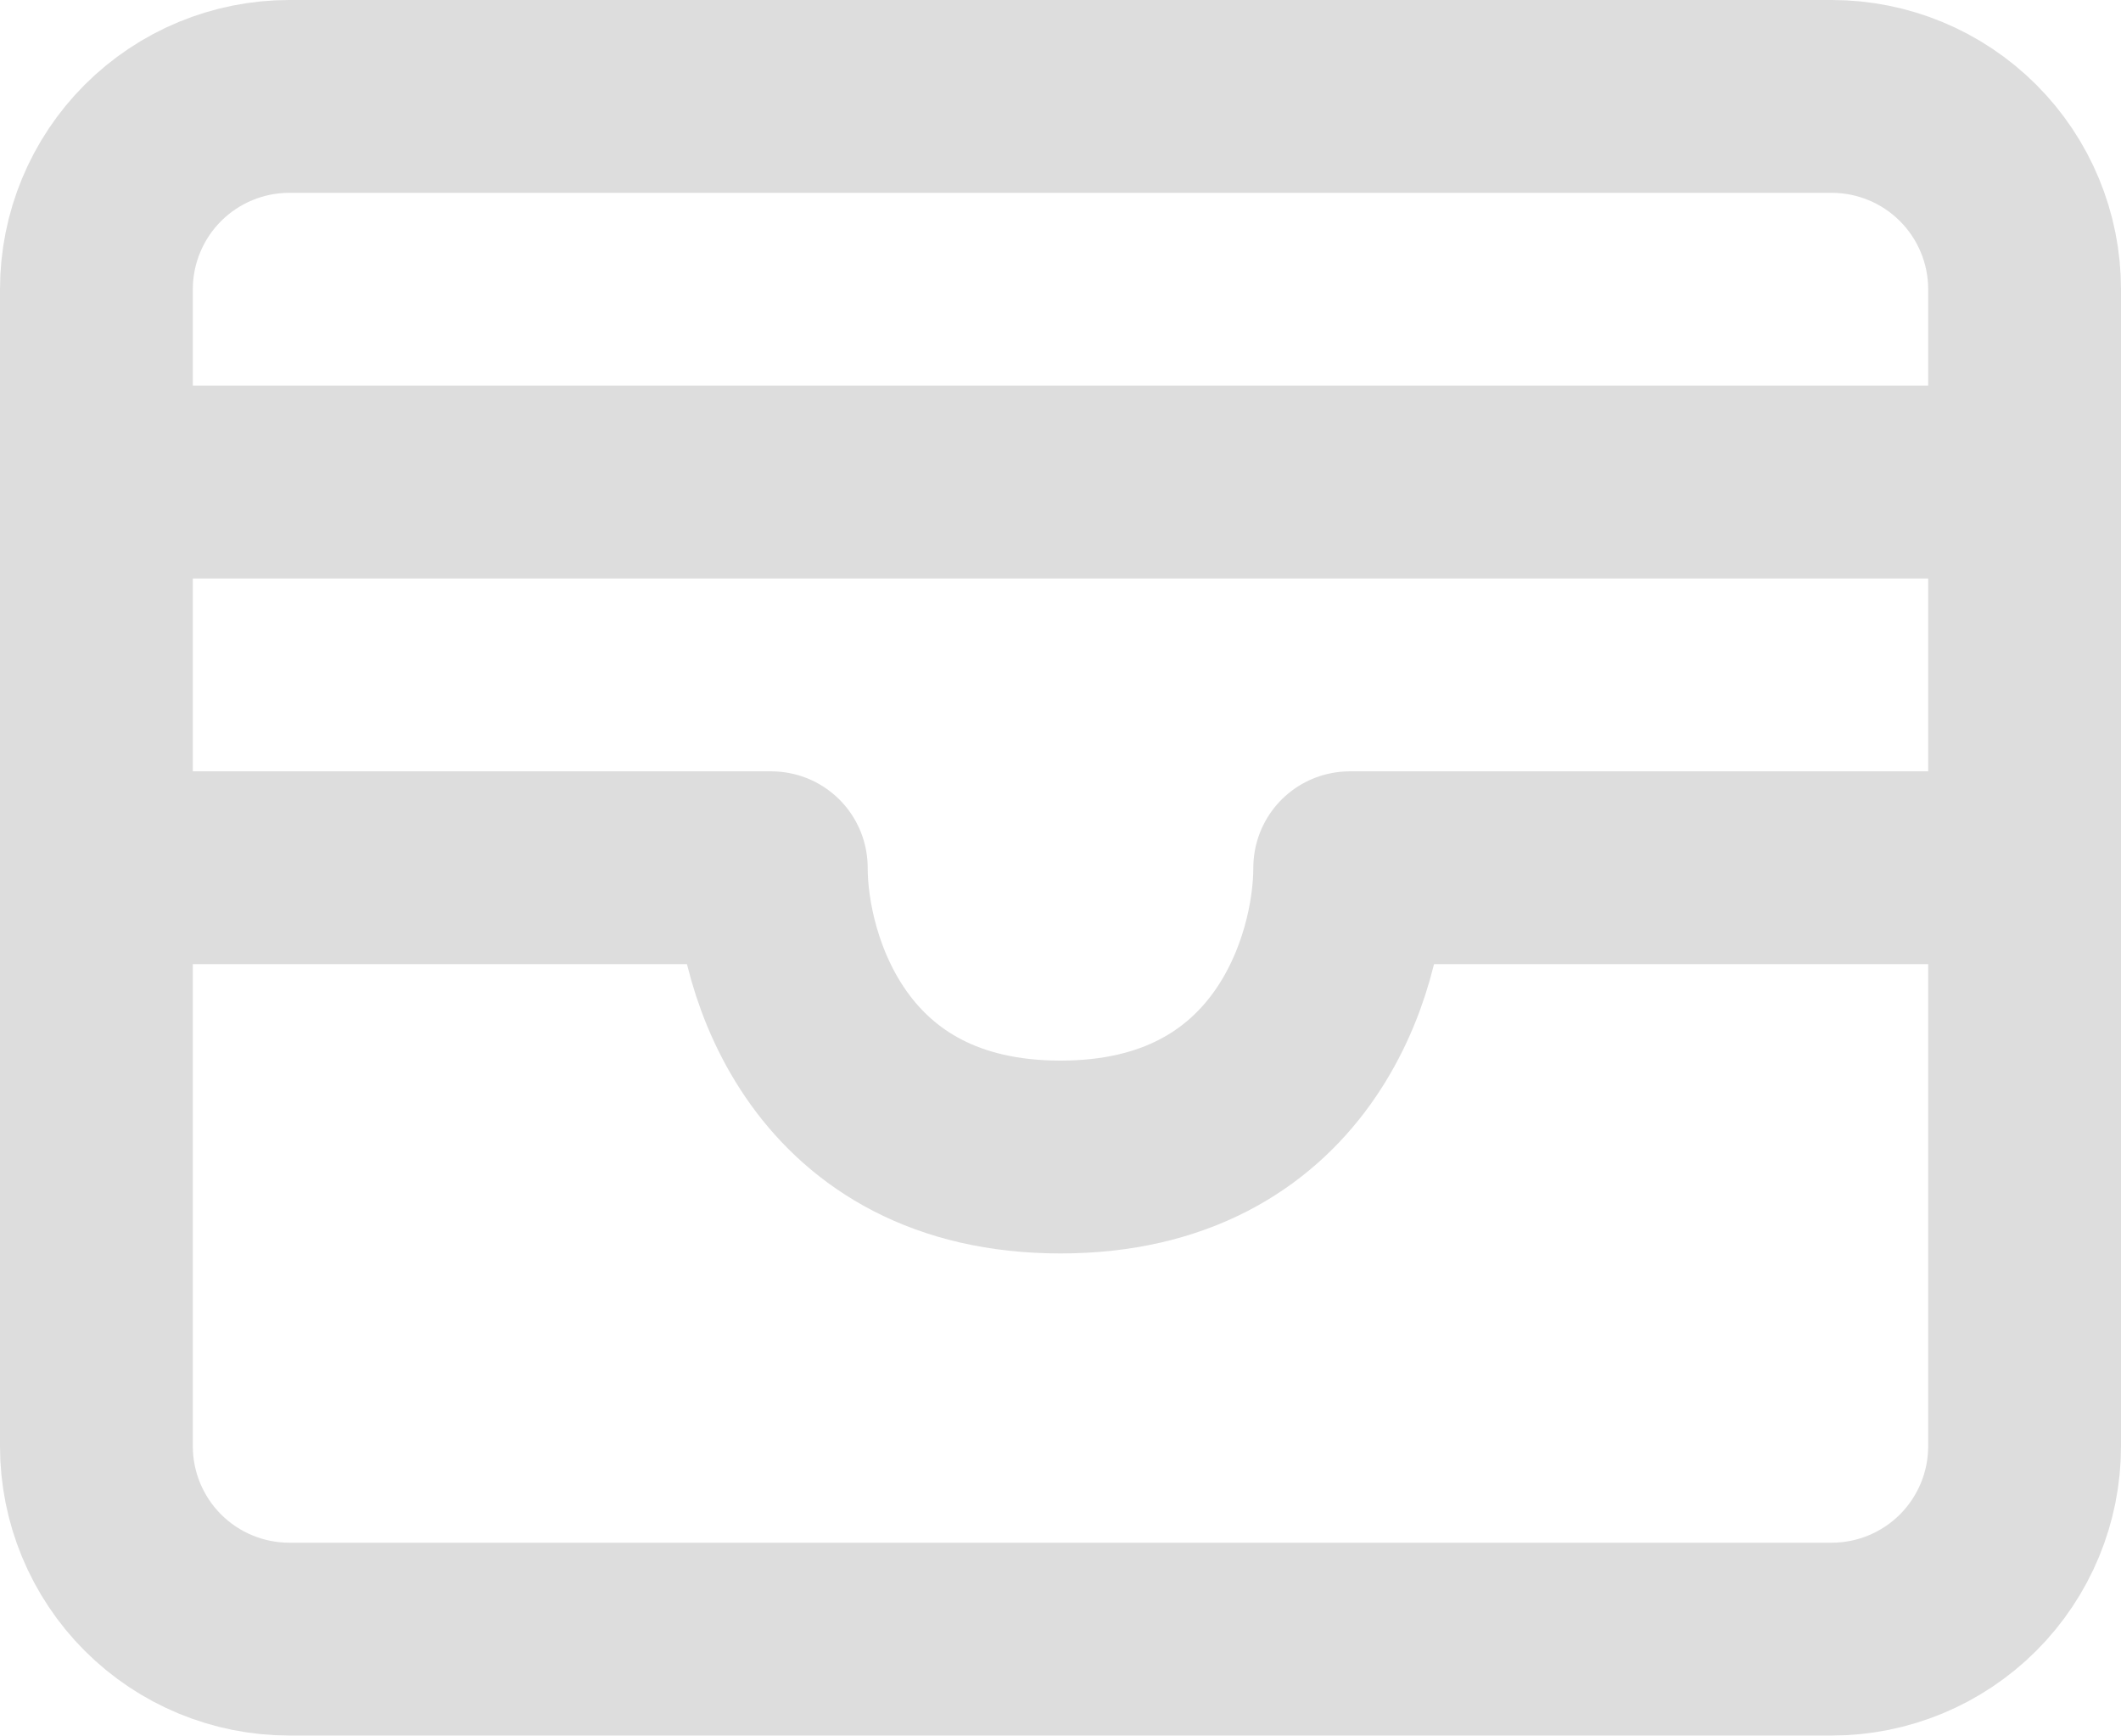
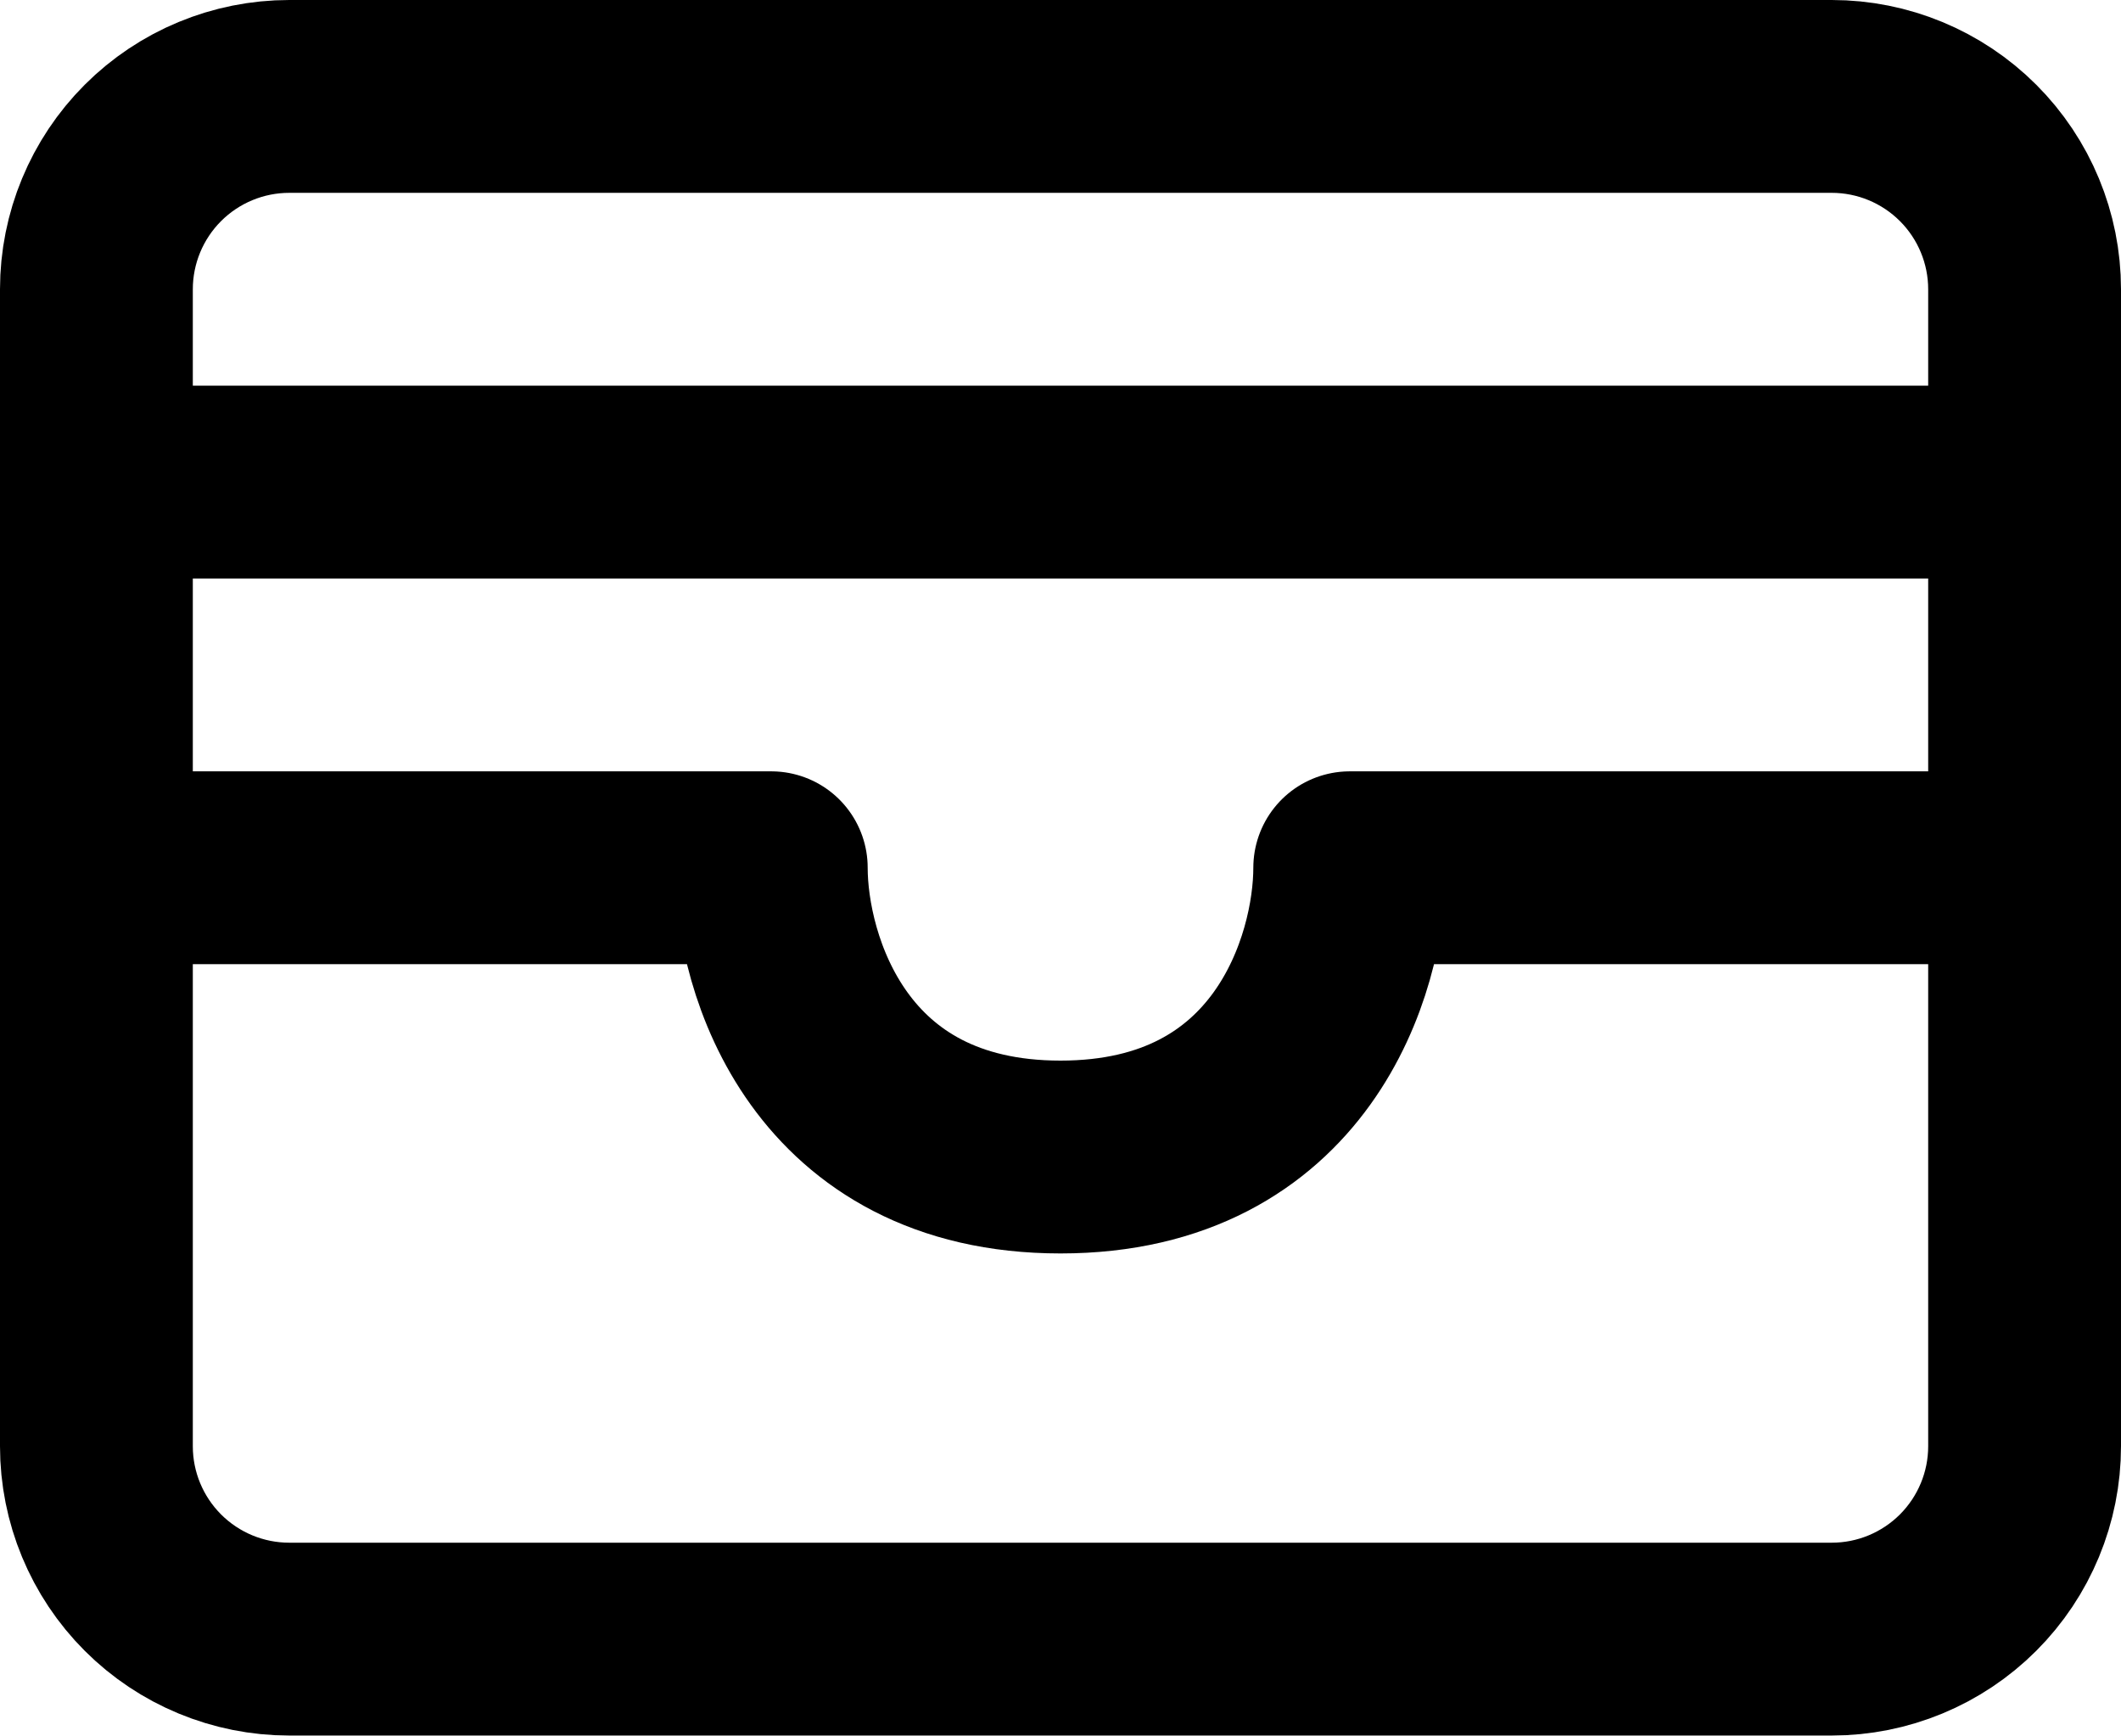
- <svg xmlns="http://www.w3.org/2000/svg" width="22" height="18" viewBox="0 0 22 18" fill="none">
-   <path d="M1 5H21M1 3C1 2.47 1.211 1.961 1.586 1.586C1.961 1.211 2.47 1 3 1H19C19.53 1 20.039 1.211 20.414 1.586C20.789 1.961 21 2.47 21 3V15C21 15.53 20.789 16.039 20.414 16.414C20.039 16.789 19.53 17 19 17H3C2.47 17 1.961 16.789 1.586 16.414C1.211 16.039 1 15.53 1 15V3Z" stroke="#DDDDDD" stroke-width="2" stroke-linecap="round" stroke-linejoin="round" />
-   <path d="M1 9H8C8 10 8.6 12 11 12C13.4 12 14 10 14 9H21" stroke="#DDDDDD" stroke-width="2" stroke-linecap="round" stroke-linejoin="round" />
+ <svg xmlns="http://www.w3.org/2000/svg" width="100%" height="100%" viewBox="0 0 22 18" fill="none">
+   <path d="M1 5H21M1 3C1 2.47 1.211 1.961 1.586 1.586C1.961 1.211 2.47 1 3 1H19C19.53 1 20.039 1.211 20.414 1.586C20.789 1.961 21 2.47 21 3V15C21 15.53 20.789 16.039 20.414 16.414C20.039 16.789 19.53 17 19 17H3C2.47 17 1.961 16.789 1.586 16.414C1.211 16.039 1 15.53 1 15V3Z" stroke="currentColor" stroke-width="2" stroke-linecap="round" stroke-linejoin="round" />
+   <path d="M1 9H8C8 10 8.6 12 11 12C13.4 12 14 10 14 9H21" stroke="currentColor" stroke-width="2" stroke-linecap="round" stroke-linejoin="round" />
</svg>
